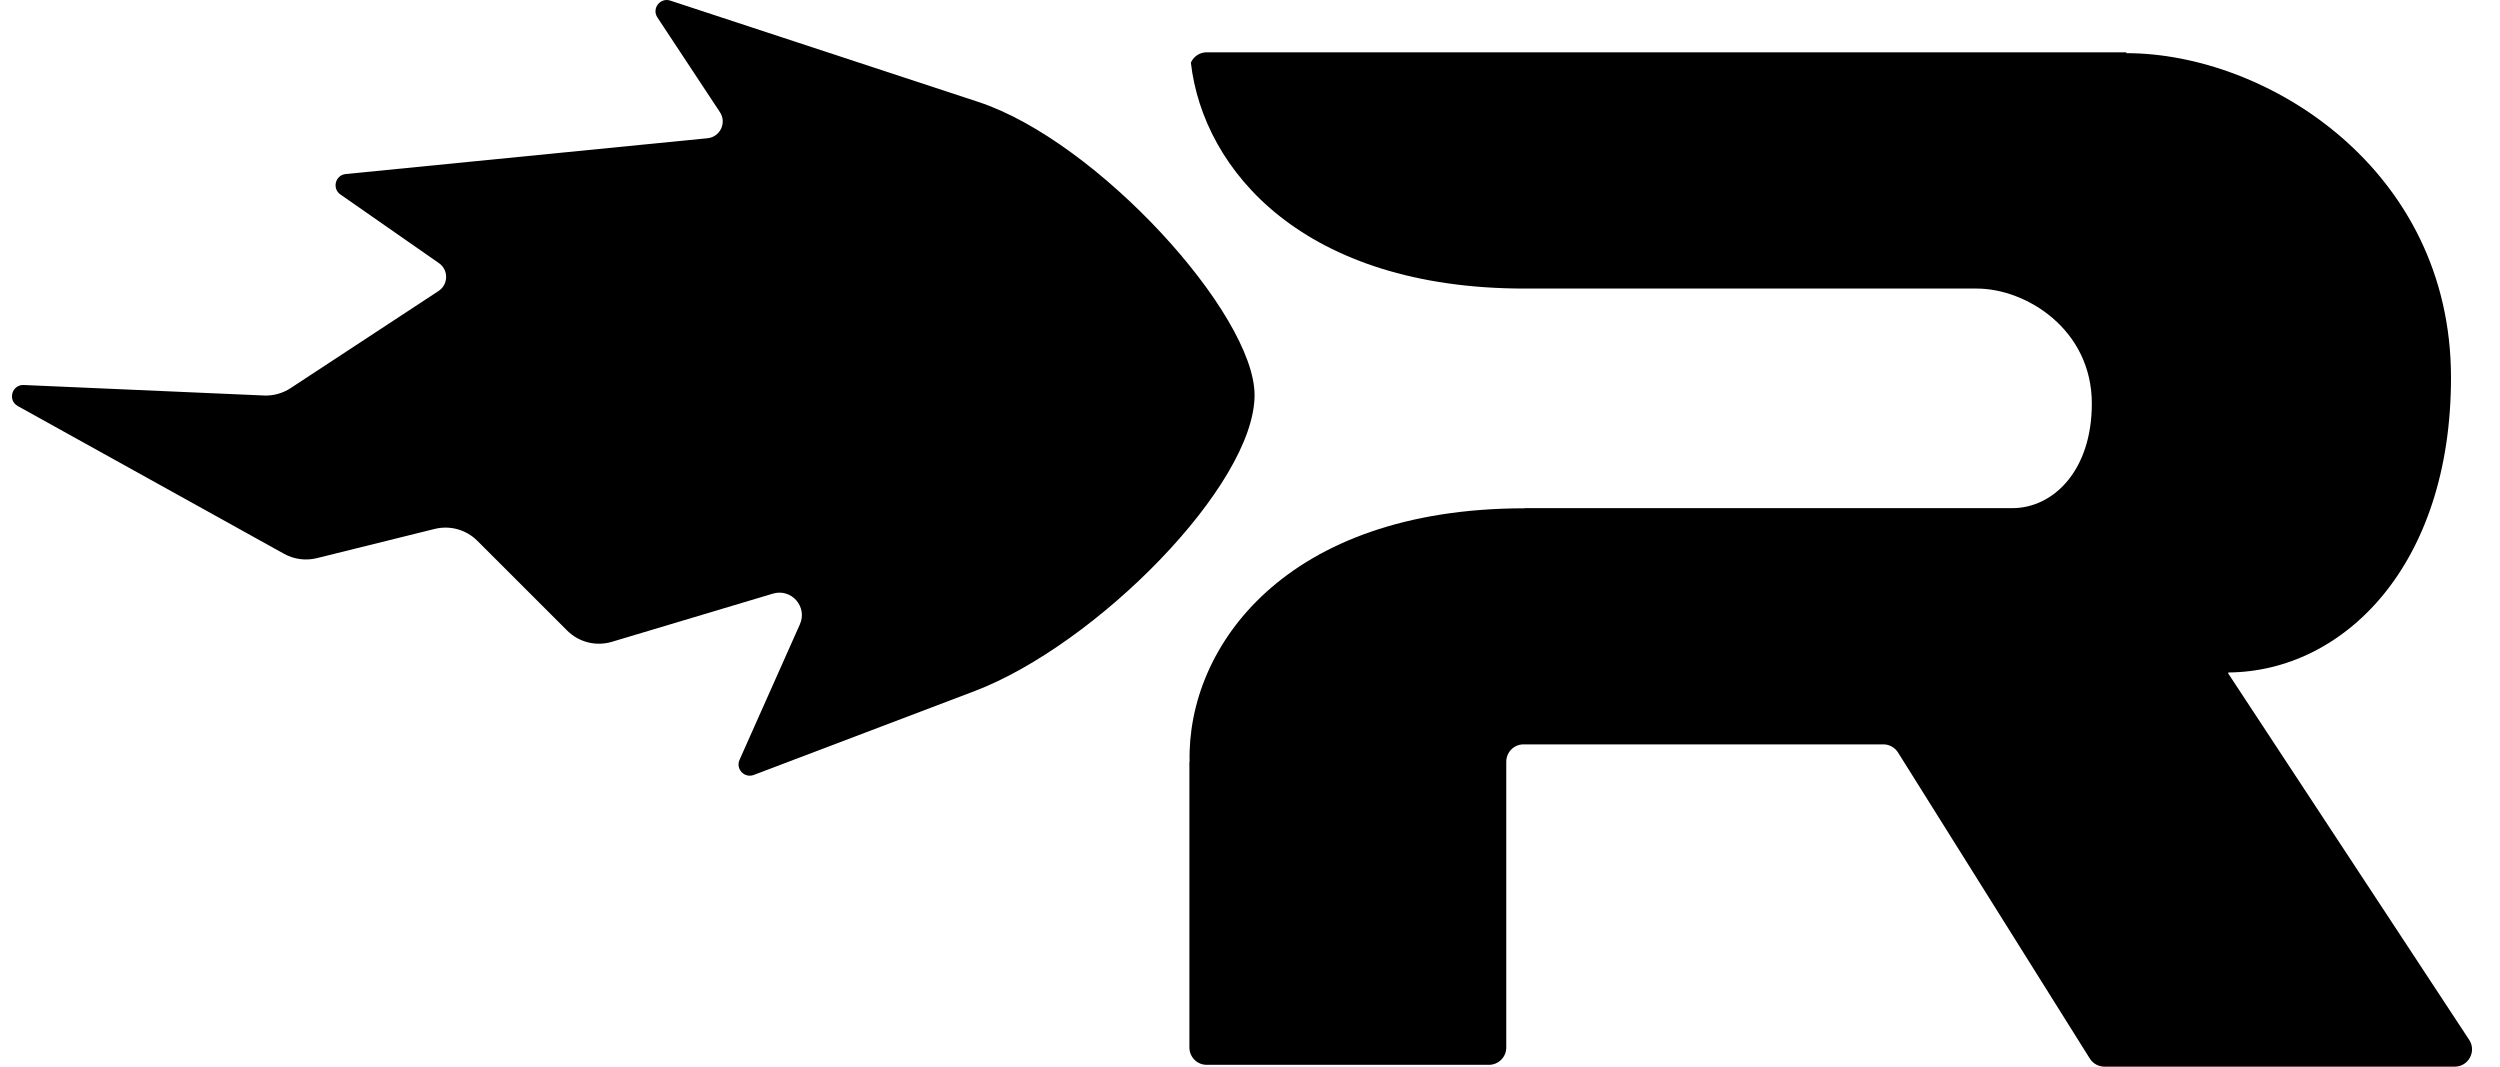
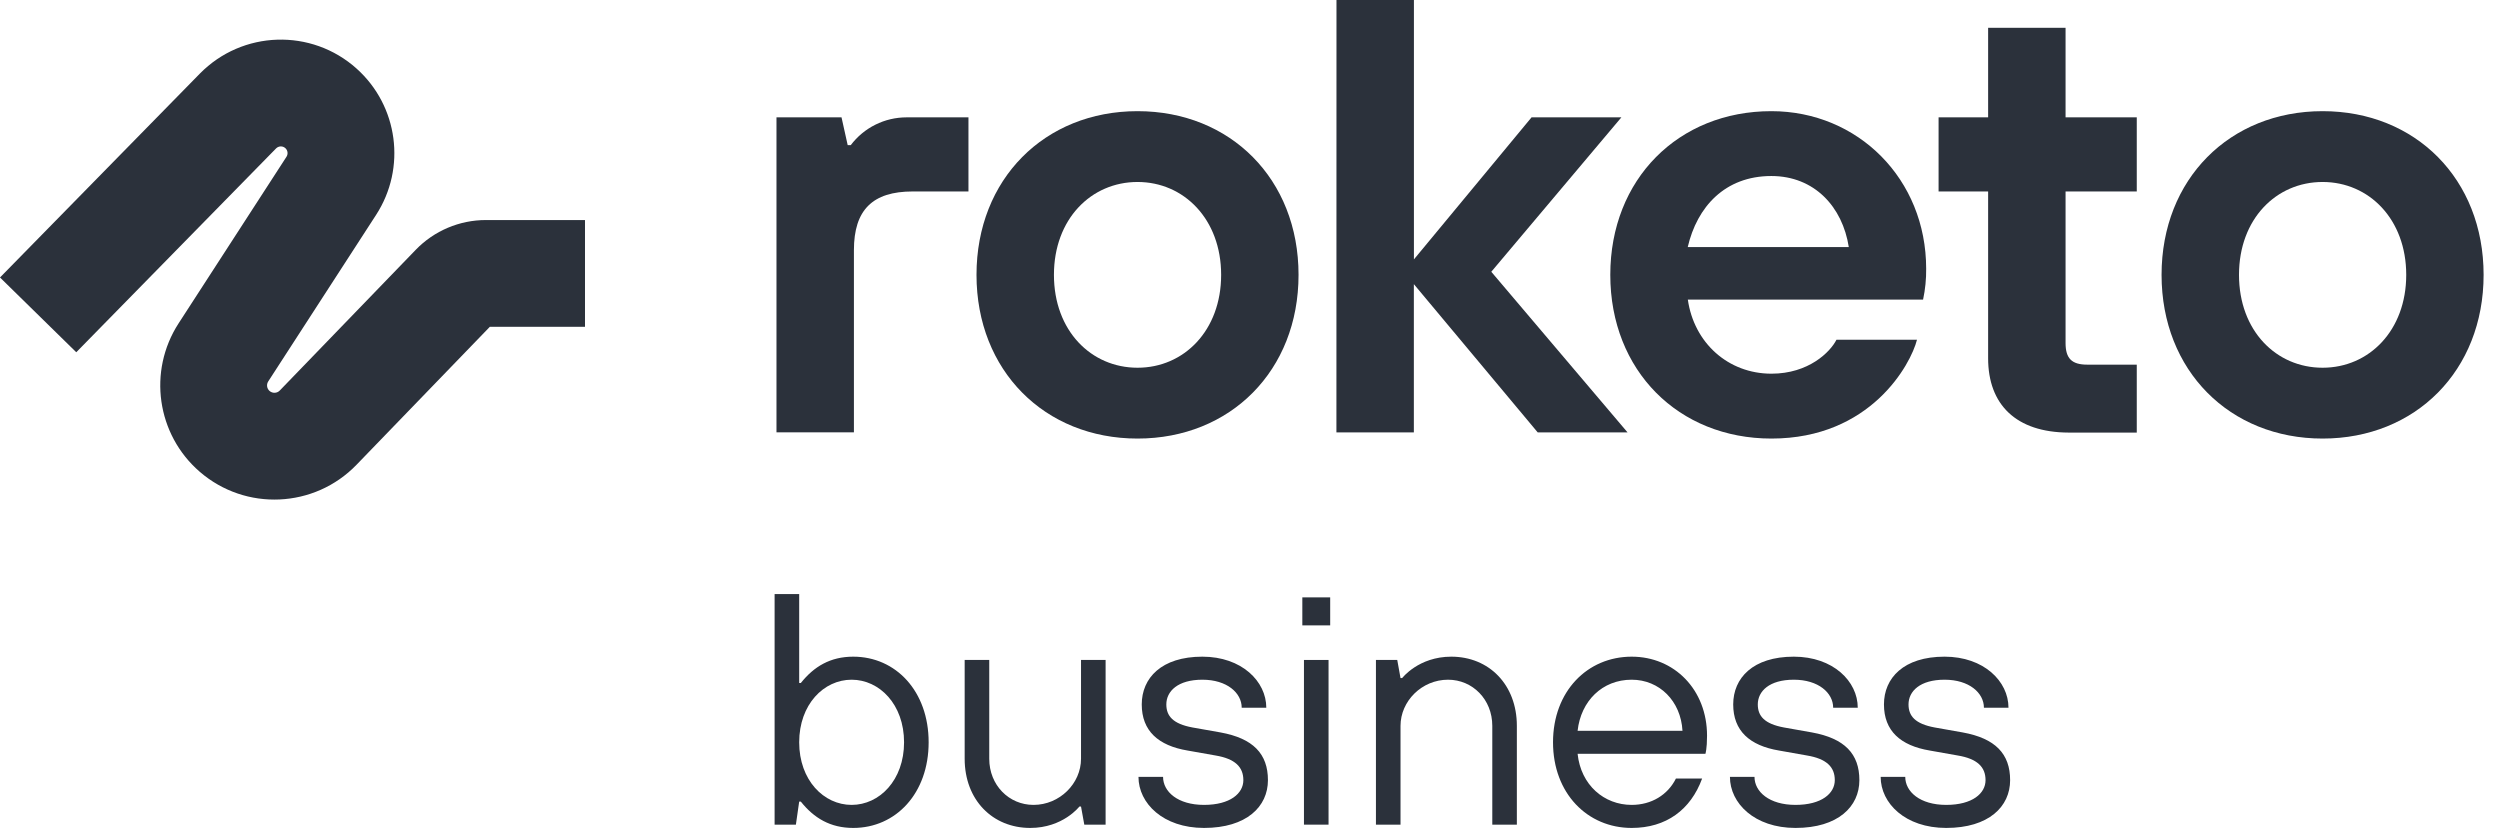
- <svg xmlns="http://www.w3.org/2000/svg" viewBox="0 0 75 32" fill="none">
-   <path d="M23.997 18.729L22.186 22.796C22.064 23.07 22.334 23.355 22.614 23.248L29.23 20.736C32.888 19.346 37.637 14.554 37.637 11.853C37.637 9.425 32.928 4.236 29.347 3.057L20.109 0.018C19.805 -0.082 19.546 0.257 19.722 0.524L21.598 3.365C21.808 3.683 21.604 4.11 21.225 4.147L10.372 5.221C10.06 5.252 9.955 5.654 10.212 5.834L13.167 7.893C13.461 8.097 13.455 8.534 13.155 8.731L8.718 11.644C8.481 11.8 8.201 11.877 7.918 11.865L0.712 11.55C0.356 11.535 0.222 12.009 0.534 12.182L8.523 16.615C8.821 16.78 9.172 16.827 9.503 16.745L13.04 15.868C13.5 15.754 13.985 15.889 14.32 16.224L17.014 18.916C17.365 19.267 17.88 19.397 18.355 19.255L23.187 17.809C23.74 17.643 24.232 18.202 23.997 18.729Z" fill="currentColor" />
-   <path d="M35.682 22.849V31.425C35.682 31.712 35.914 31.945 36.201 31.945H44.668C44.955 31.945 45.188 31.712 45.188 31.425V22.851C45.188 22.564 45.42 22.331 45.707 22.331L56.501 22.331C56.68 22.331 56.846 22.424 56.941 22.575L62.694 31.756C62.789 31.908 62.956 32 63.135 32H73.641C74.054 32 74.302 31.541 74.075 31.195L66.845 20.201C66.843 20.198 66.842 20.195 66.842 20.191C66.842 20.182 66.85 20.174 66.86 20.174C70.305 20.145 73.53 16.974 73.53 11.326C73.53 5.055 67.984 1.595 63.793 1.595L63.791 1.594V1.576C63.791 1.572 63.788 1.569 63.784 1.569H36.201C35.989 1.569 35.807 1.696 35.726 1.879C36.099 5.129 39.124 8.657 45.738 8.657L59.303 8.657C60.789 8.657 62.755 9.884 62.755 12.107C62.755 14.118 61.6 15.243 60.373 15.244L45.738 15.244V15.249C38.561 15.249 35.609 19.404 35.688 22.849H35.682Z" fill="currentColor" />
-   <defs>
- </defs>
+ <svg xmlns="http://www.w3.org/2000/svg" viewBox="0 0 120 40" fill="none">
+   <path d="M40.956 39.741C43.001 39.741 44.575 38.081 44.575 35.63C44.575 33.18 43.001 31.52 40.956 31.52C39.855 31.52 39.069 31.994 38.439 32.785H38.361V28.516H37.181V39.583H38.203L38.361 38.476H38.439C39.069 39.267 39.855 39.741 40.956 39.741ZM40.878 38.635C39.541 38.635 38.361 37.449 38.361 35.63C38.361 33.812 39.541 32.626 40.878 32.626C42.215 32.626 43.395 33.812 43.395 35.63C43.395 37.449 42.215 38.635 40.878 38.635Z" fill="#2B313B" />
+   <path d="M49.451 39.741C51.024 39.741 51.81 38.714 51.81 38.714H51.889L52.046 39.583H53.069V31.678H51.889V36.421C51.889 37.607 50.866 38.635 49.608 38.635C48.428 38.635 47.484 37.686 47.484 36.421V31.678H46.304V36.421C46.304 38.397 47.642 39.741 49.451 39.741Z" fill="#2B313B" />
+   <path d="M57.793 39.741C59.838 39.741 60.861 38.714 60.861 37.449C60.861 36.184 60.153 35.441 58.58 35.156L57.242 34.919C56.298 34.745 55.984 34.366 55.984 33.812C55.984 33.18 56.535 32.626 57.714 32.626C58.894 32.626 59.602 33.259 59.602 33.97H60.782C60.782 32.706 59.602 31.52 57.714 31.52C55.748 31.52 54.804 32.547 54.804 33.812C54.804 35.077 55.591 35.789 57.006 36.026L58.344 36.263C59.287 36.421 59.681 36.816 59.681 37.449C59.681 38.081 59.051 38.635 57.793 38.635C56.535 38.635 55.827 38.002 55.827 37.291H54.647C54.647 38.555 55.827 39.741 57.793 39.741Z" fill="#2B313B" />
+   <path d="M62.59 39.583H63.77V31.678H62.59V39.583ZM62.512 30.018H63.849V28.674H62.512V30.018Z" fill="#2B313B" />
+   <path d="M66.045 39.583H67.225V34.84C67.225 33.654 68.247 32.626 69.506 32.626C70.686 32.626 71.63 33.575 71.63 34.84V39.583H72.809V34.84C72.809 32.864 71.472 31.52 69.663 31.52C68.09 31.52 67.304 32.547 67.304 32.547H67.225L67.068 31.678H66.045V39.583Z" fill="#2B313B" />
+   <path d="M78.32 39.741C79.972 39.741 81.152 38.872 81.702 37.37H80.444C80.051 38.16 79.264 38.635 78.32 38.635C76.999 38.635 75.882 37.686 75.725 36.184H81.86C81.86 36.184 81.938 35.947 81.938 35.314C81.938 33.101 80.365 31.52 78.32 31.52C76.197 31.52 74.545 33.18 74.545 35.63C74.545 38.081 76.197 39.741 78.32 39.741ZM75.725 35.077C75.882 33.654 76.904 32.626 78.32 32.626C79.657 32.626 80.68 33.654 80.759 35.077H75.725Z" fill="#2B313B" />
+   <path d="M86.183 39.741C88.228 39.741 89.25 38.714 89.25 37.449C89.25 36.184 88.542 35.441 86.969 35.156L85.632 34.919C84.688 34.745 84.374 34.366 84.374 33.812C84.374 33.18 84.924 32.626 86.104 32.626C87.284 32.626 87.992 33.259 87.992 33.97H89.172C89.172 32.706 87.992 31.52 86.104 31.52C84.138 31.52 83.194 32.547 83.194 33.812C83.194 35.077 83.98 35.789 85.396 36.026L86.733 36.263C87.677 36.421 88.07 36.816 88.07 37.449C88.07 38.081 87.441 38.635 86.183 38.635C84.924 38.635 84.216 38.002 84.216 37.291H83.037C83.037 38.555 84.216 39.741 86.183 39.741Z" fill="#2B313B" />
+   <path d="M93.418 39.741C95.463 39.741 96.486 38.714 96.486 37.449C96.486 36.184 95.778 35.441 94.205 35.156L92.868 34.919C91.924 34.745 91.609 34.366 91.609 33.812C91.609 33.18 92.16 32.626 93.34 32.626C94.52 32.626 95.228 33.259 95.228 33.97H96.407C96.407 32.706 95.228 31.52 93.34 31.52C91.373 31.52 90.43 32.547 90.43 33.812C90.43 35.077 91.216 35.789 92.632 36.026L93.969 36.263C94.913 36.421 95.306 36.816 95.306 37.449C95.306 38.081 94.677 38.635 93.418 38.635C92.16 38.635 91.452 38.002 91.452 37.291H90.272C90.272 38.555 91.452 39.741 93.418 39.741Z" fill="#2B313B" />
+   <path d="M37.271 5.633H40.393L40.689 6.966H40.837C41.149 6.552 41.554 6.216 42.018 5.985C42.483 5.753 42.995 5.633 43.514 5.633H46.486V9.19H43.811C41.88 9.19 40.988 10.08 40.988 12.006V20.753H37.271V5.633Z" fill="#2B313B" />
+   <path d="M46.872 13.193C46.872 8.597 50.142 5.336 54.602 5.336C59.062 5.336 62.33 8.597 62.33 13.193C62.33 17.789 59.06 21.051 54.602 21.051C50.144 21.051 46.872 17.789 46.872 13.193ZM58.615 13.193C58.615 10.525 56.83 8.735 54.602 8.735C52.374 8.735 50.589 10.514 50.589 13.193C50.589 15.873 52.372 17.651 54.602 17.651C56.832 17.651 58.615 15.863 58.615 13.193Z" fill="#2B313B" />
+   <path d="M64.151 0H67.868V12.451L73.514 5.633H77.826L71.582 13.045L78.122 20.755H73.81L67.865 13.639V20.755H64.148L64.151 0Z" fill="#2B313B" />
+   <path d="M77.294 13.193C77.294 8.597 80.564 5.336 85.025 5.336C89.186 5.336 92.456 8.597 92.456 12.898C92.462 13.396 92.412 13.893 92.308 14.38H81.016C81.312 16.454 82.947 17.937 85.029 17.937C86.812 17.937 87.852 16.9 88.151 16.306H92.016C91.717 17.494 89.786 21.051 85.029 21.051C80.564 21.051 77.294 17.789 77.294 13.193ZM88.742 11.86C88.443 9.932 87.095 8.449 85.025 8.449C82.794 8.449 81.458 9.932 81.011 11.86H88.742Z" fill="#2B313B" />
+   <path d="M95.43 17.196V9.19H93.052V5.633H95.43V1.333H99.147V5.633H102.565V9.19H99.147V16.464C99.147 17.205 99.443 17.503 100.187 17.503H102.565V20.764H99.295C96.769 20.755 95.43 19.42 95.43 17.196Z" fill="#2B313B" />
+   <path d="M103.755 13.193C103.755 8.597 107.025 5.336 111.485 5.336C115.946 5.336 119.213 8.597 119.213 13.193C119.213 17.789 115.943 21.051 111.485 21.051C107.027 21.051 103.755 17.789 103.755 13.193ZM115.499 13.193C115.499 10.525 113.716 8.735 111.485 8.735C109.255 8.735 107.472 10.514 107.472 13.193C107.472 15.873 109.255 17.651 111.485 17.651C113.716 17.651 115.499 15.863 115.499 13.193Z" fill="#2B313B" />
+   <path fill-rule="evenodd" clip-rule="evenodd" d="M13.696 7.11C13.568 6.995 13.372 7.002 13.251 7.125L3.661 16.908L0 13.319L9.59 3.536C11.632 1.454 14.951 1.348 17.12 3.296C19.115 5.087 19.511 8.062 18.054 10.312L12.876 18.307C12.779 18.456 12.807 18.652 12.941 18.768C13.084 18.89 13.297 18.881 13.428 18.746L19.955 11.991C20.837 11.078 22.053 10.562 23.323 10.562L28.08 10.562V15.688L23.511 15.688L17.114 22.308C15.093 24.399 11.791 24.548 9.59 22.647C7.52 20.859 7.086 17.817 8.573 15.52L13.751 7.525C13.837 7.392 13.814 7.216 13.696 7.11Z" fill="#2B313B" />
</svg>
